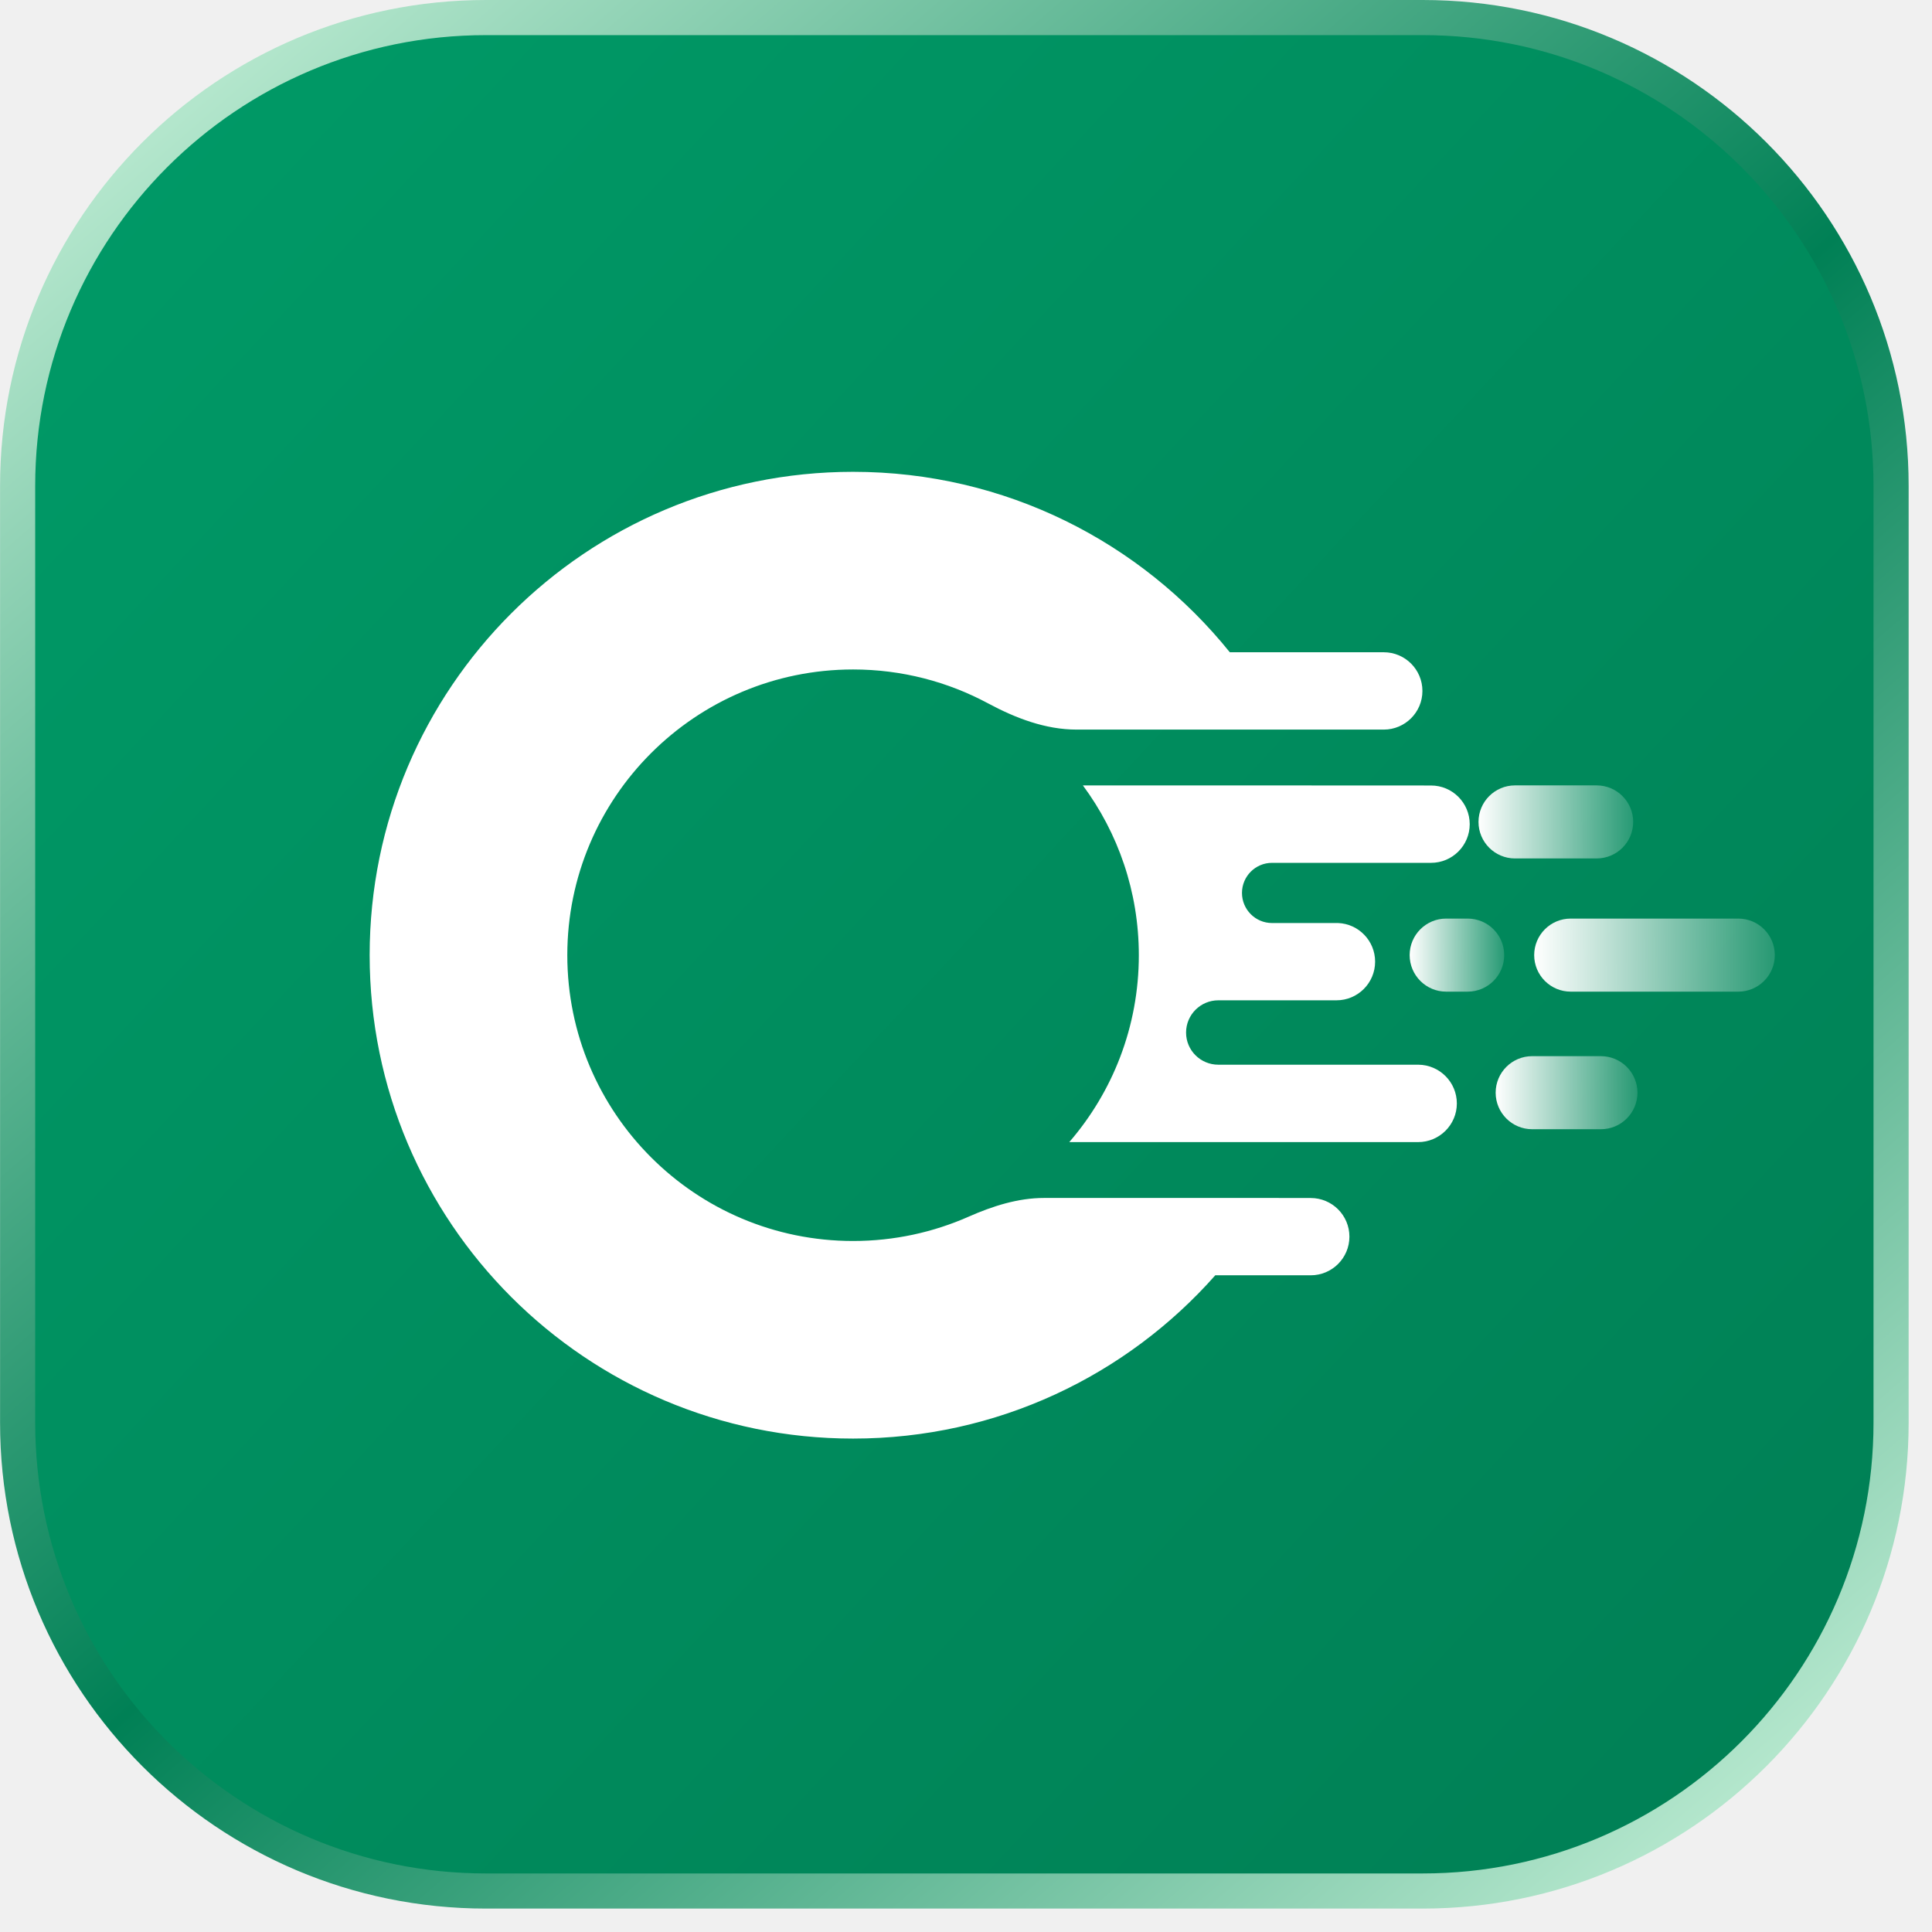
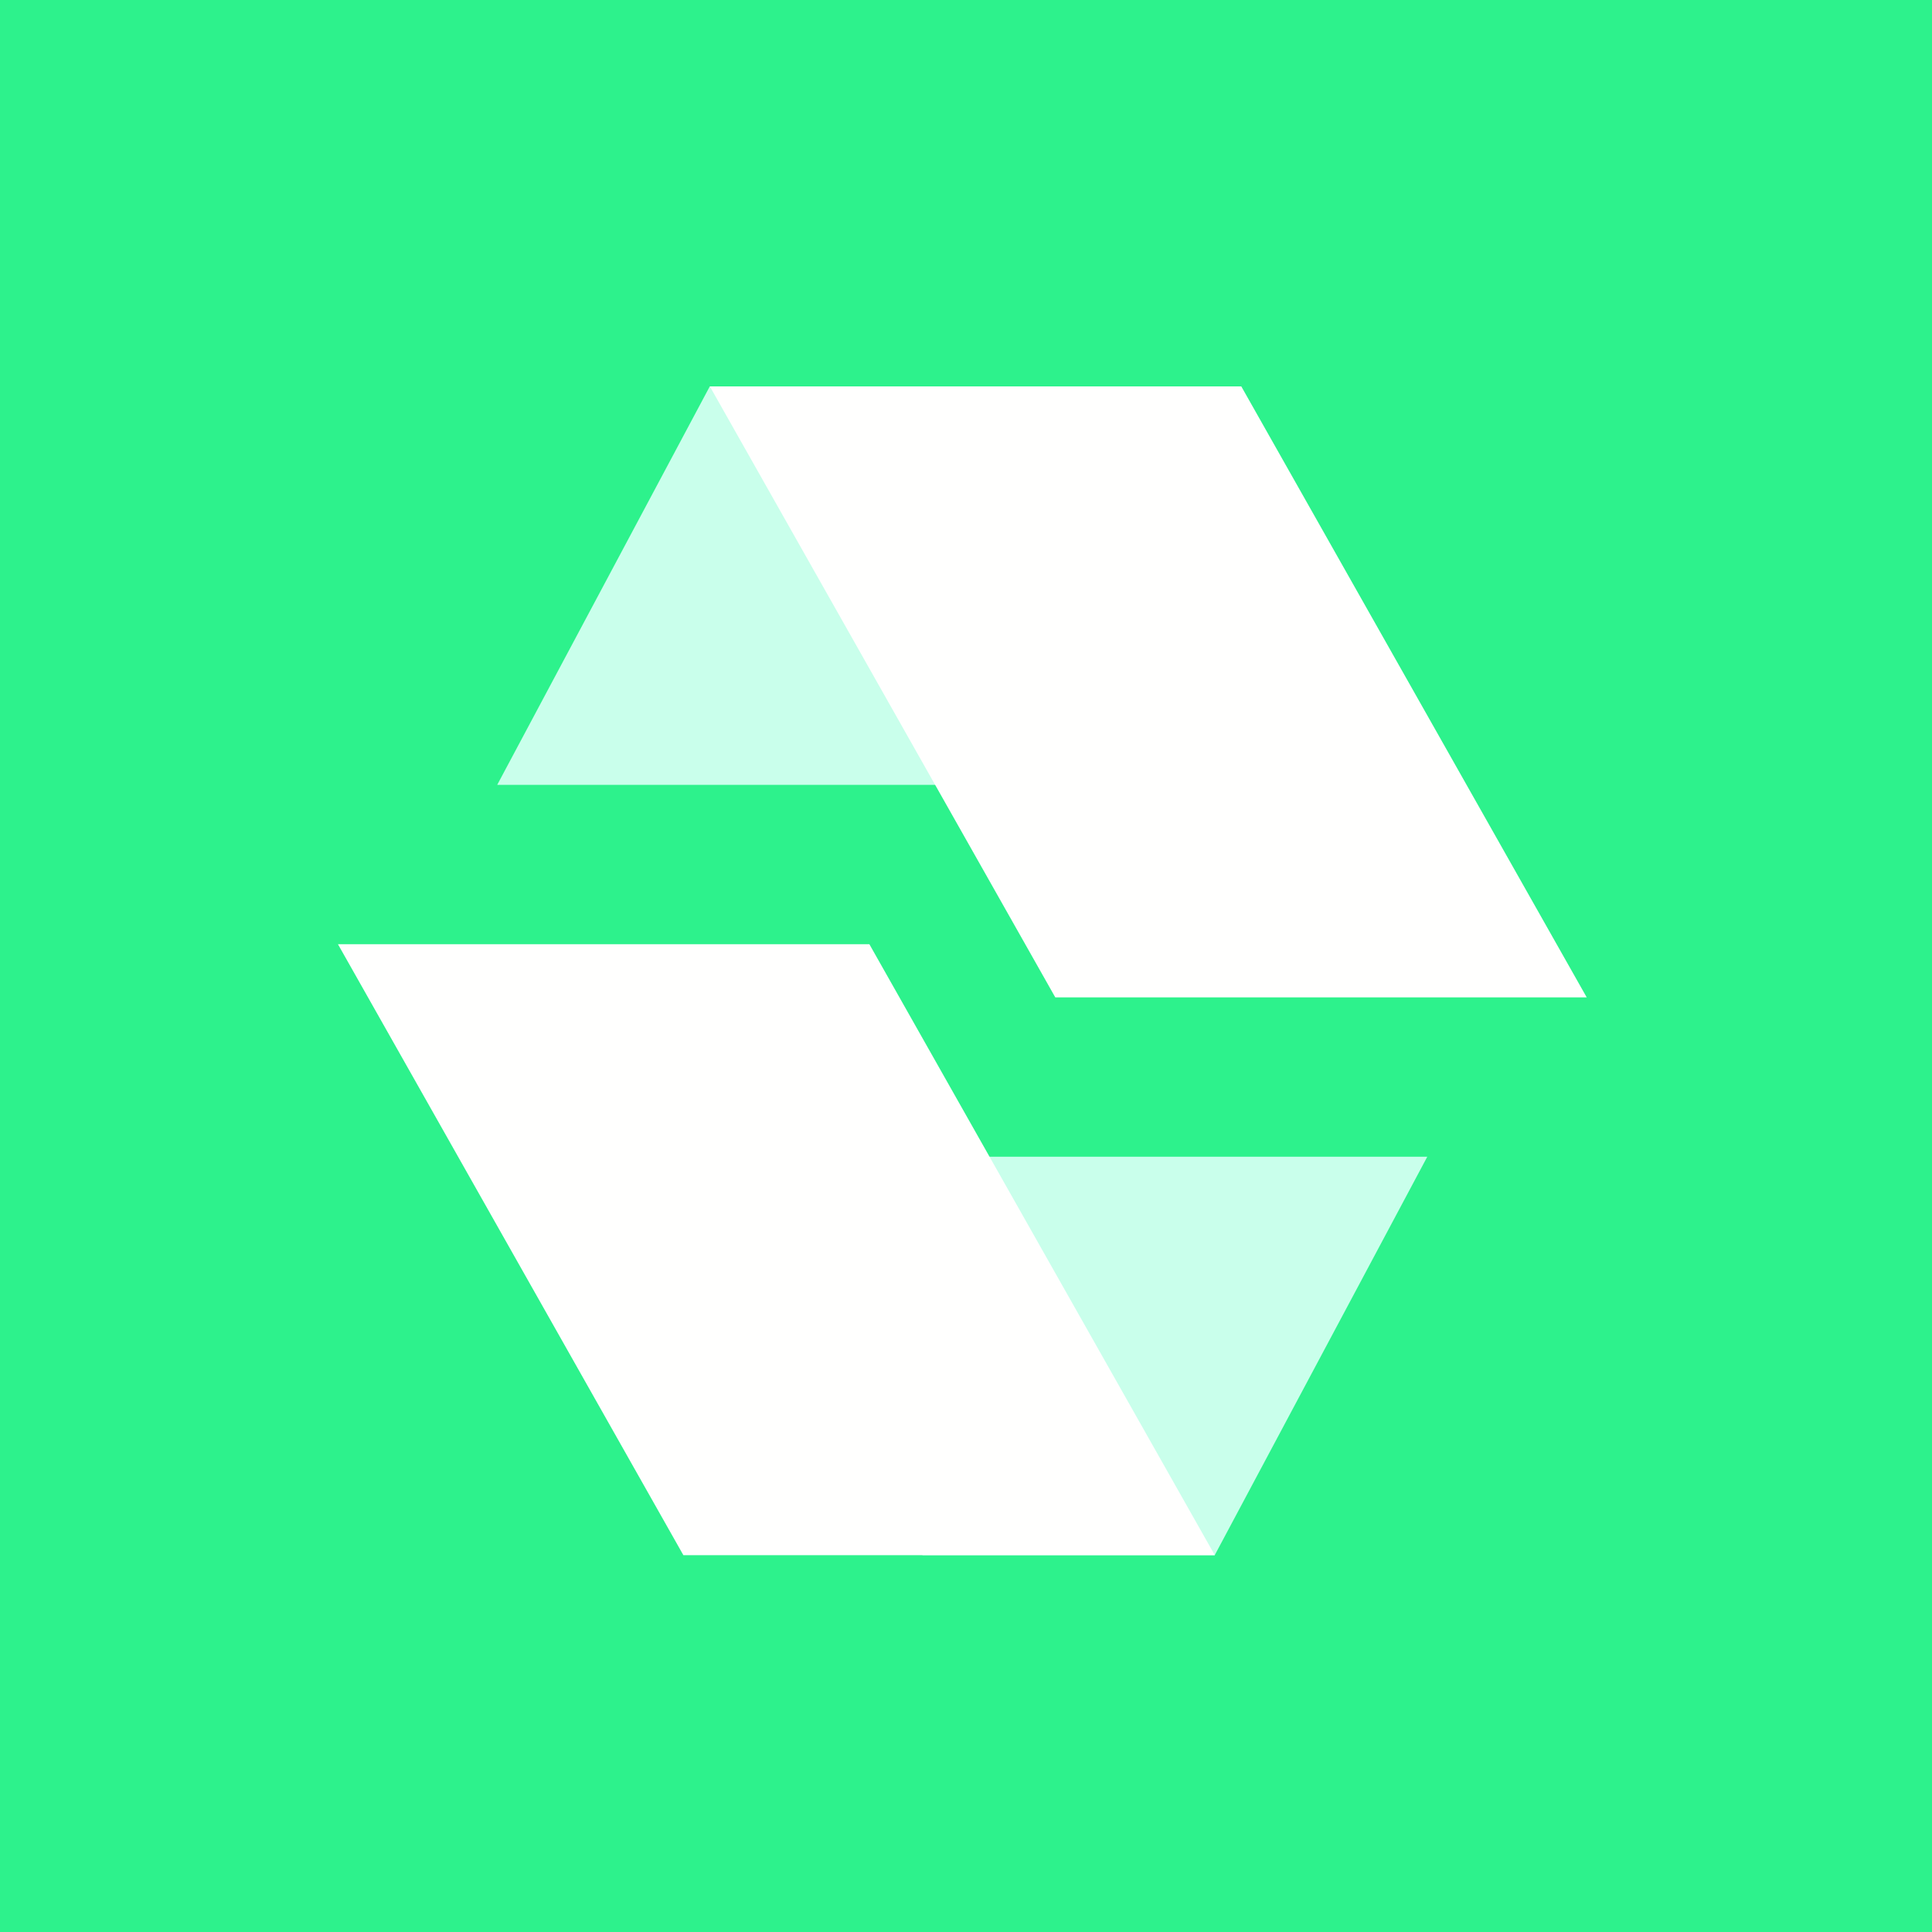
- <svg xmlns="http://www.w3.org/2000/svg" width="33" height="33" viewBox="0 0 33 33" fill="none">
-   <rect x="0.301" y="0.3" width="32" height="32" rx="8" fill="url(#paint0_linear_109_19481)" stroke="url(#paint1_linear_109_19481)" stroke-width="0.6" />
-   <rect x="24.078" y="15.69" width="1.615" height="1.248" rx="0.624" fill="url(#paint2_linear_109_19481)" />
-   <rect x="26.205" y="15.69" width="4.11" height="1.248" rx="0.624" fill="url(#paint3_linear_109_19481)" />
-   <rect x="25.547" y="18.04" width="2.422" height="1.248" rx="0.624" fill="url(#paint4_linear_109_19481)" />
-   <rect x="25.254" y="13.415" width="2.642" height="1.248" rx="0.624" fill="url(#paint5_linear_109_19481)" />
-   <path d="M14.571 8.059C17.172 8.059 19.492 9.261 21.006 11.141H23.636C24 11.141 24.296 11.437 24.296 11.802C24.296 12.166 24 12.462 23.636 12.462H18.39C17.856 12.462 17.347 12.266 16.877 12.014C16.19 11.645 15.405 11.435 14.571 11.435C11.876 11.436 9.69 13.621 9.69 16.316C9.691 19.012 11.876 21.197 14.571 21.197C15.273 21.197 15.939 21.049 16.542 20.783C16.952 20.602 17.386 20.462 17.834 20.462H21.713L22.388 20.463C22.753 20.463 23.049 20.758 23.049 21.123C23.049 21.488 22.753 21.783 22.388 21.783H20.758C19.245 23.494 17.034 24.572 14.571 24.572C10.011 24.572 6.314 20.876 6.314 16.315C6.314 11.755 10.011 8.059 14.571 8.059ZM24.443 13.417C24.808 13.417 25.103 13.713 25.104 14.077C25.104 14.442 24.808 14.738 24.443 14.738H21.727C21.444 14.738 21.214 14.968 21.214 15.252C21.214 15.536 21.444 15.766 21.727 15.766H22.855C23.207 15.78 23.488 16.07 23.488 16.426C23.488 16.79 23.193 17.086 22.828 17.086H20.81C20.506 17.086 20.259 17.333 20.259 17.637C20.259 17.941 20.506 18.186 20.81 18.186H24.227C24.59 18.189 24.884 18.484 24.884 18.848C24.884 19.212 24.587 19.508 24.223 19.508H18.264C19.004 18.652 19.452 17.537 19.452 16.316C19.452 15.23 19.097 14.227 18.497 13.416H22.305L24.443 13.417Z" fill="white" />
-   <defs>
-     <linearGradient id="paint0_linear_109_19481" x1="30.801" y1="29.8" x2="1.801" y2="2.8" gradientUnits="userSpaceOnUse">
-       <stop stop-color="#008055" />
-       <stop offset="1" stop-color="#009966" />
-     </linearGradient>
-     <linearGradient id="paint1_linear_109_19481" x1="3.301" y1="1.8" x2="28.801" y2="31.3" gradientUnits="userSpaceOnUse">
-       <stop stop-color="#B3E6CC" />
-       <stop offset="0.514" stop-color="#008055" />
-       <stop offset="1" stop-color="#B3E6CC" />
-     </linearGradient>
-     <linearGradient id="paint2_linear_109_19481" x1="25.989" y1="16.306" x2="24.078" y2="16.309" gradientUnits="userSpaceOnUse">
-       <stop stop-color="white" stop-opacity="0" />
-       <stop offset="1" stop-color="white" />
-     </linearGradient>
-     <linearGradient id="paint3_linear_109_19481" x1="31.07" y1="16.306" x2="26.205" y2="16.326" gradientUnits="userSpaceOnUse">
-       <stop stop-color="white" stop-opacity="0" />
-       <stop offset="1" stop-color="white" />
-     </linearGradient>
-     <linearGradient id="paint4_linear_109_19481" x1="28.414" y1="18.656" x2="25.547" y2="18.663" gradientUnits="userSpaceOnUse">
-       <stop stop-color="white" stop-opacity="0" />
-       <stop offset="1" stop-color="white" />
-     </linearGradient>
-     <linearGradient id="paint5_linear_109_19481" x1="28.381" y1="14.031" x2="25.254" y2="14.039" gradientUnits="userSpaceOnUse">
-       <stop stop-color="white" stop-opacity="0" />
-       <stop offset="1" stop-color="white" />
-     </linearGradient>
-   </defs>
+ <svg xmlns="http://www.w3.org/2000/svg" width="200" height="200" viewBox="0 0 200 200" fill="none">
+   <path fill="#2DF28C" d="M0 200L200 200L200 0L0 0L0 200Z" />
+   <path d="M51.471 81.249L73.477 40L103.734 40L103.734 81.249L51.471 81.249Z" fill="#C9FFEB" />
+   <path d="M73.484 40L128.498 40L164.257 103.248L109.243 103.248L73.484 40Z" fill="#FFFFFE" />
+   <path d="M147.752 119.744L125.747 160.993L95.49 160.993L95.49 119.744L147.752 119.744Z" fill="#C9FFEB" />
+   <path d="M125.757 160.993L70.744 160.993L34.985 97.745L89.998 97.745L125.757 160.993Z" fill="#FFFFFE" />
</svg>
